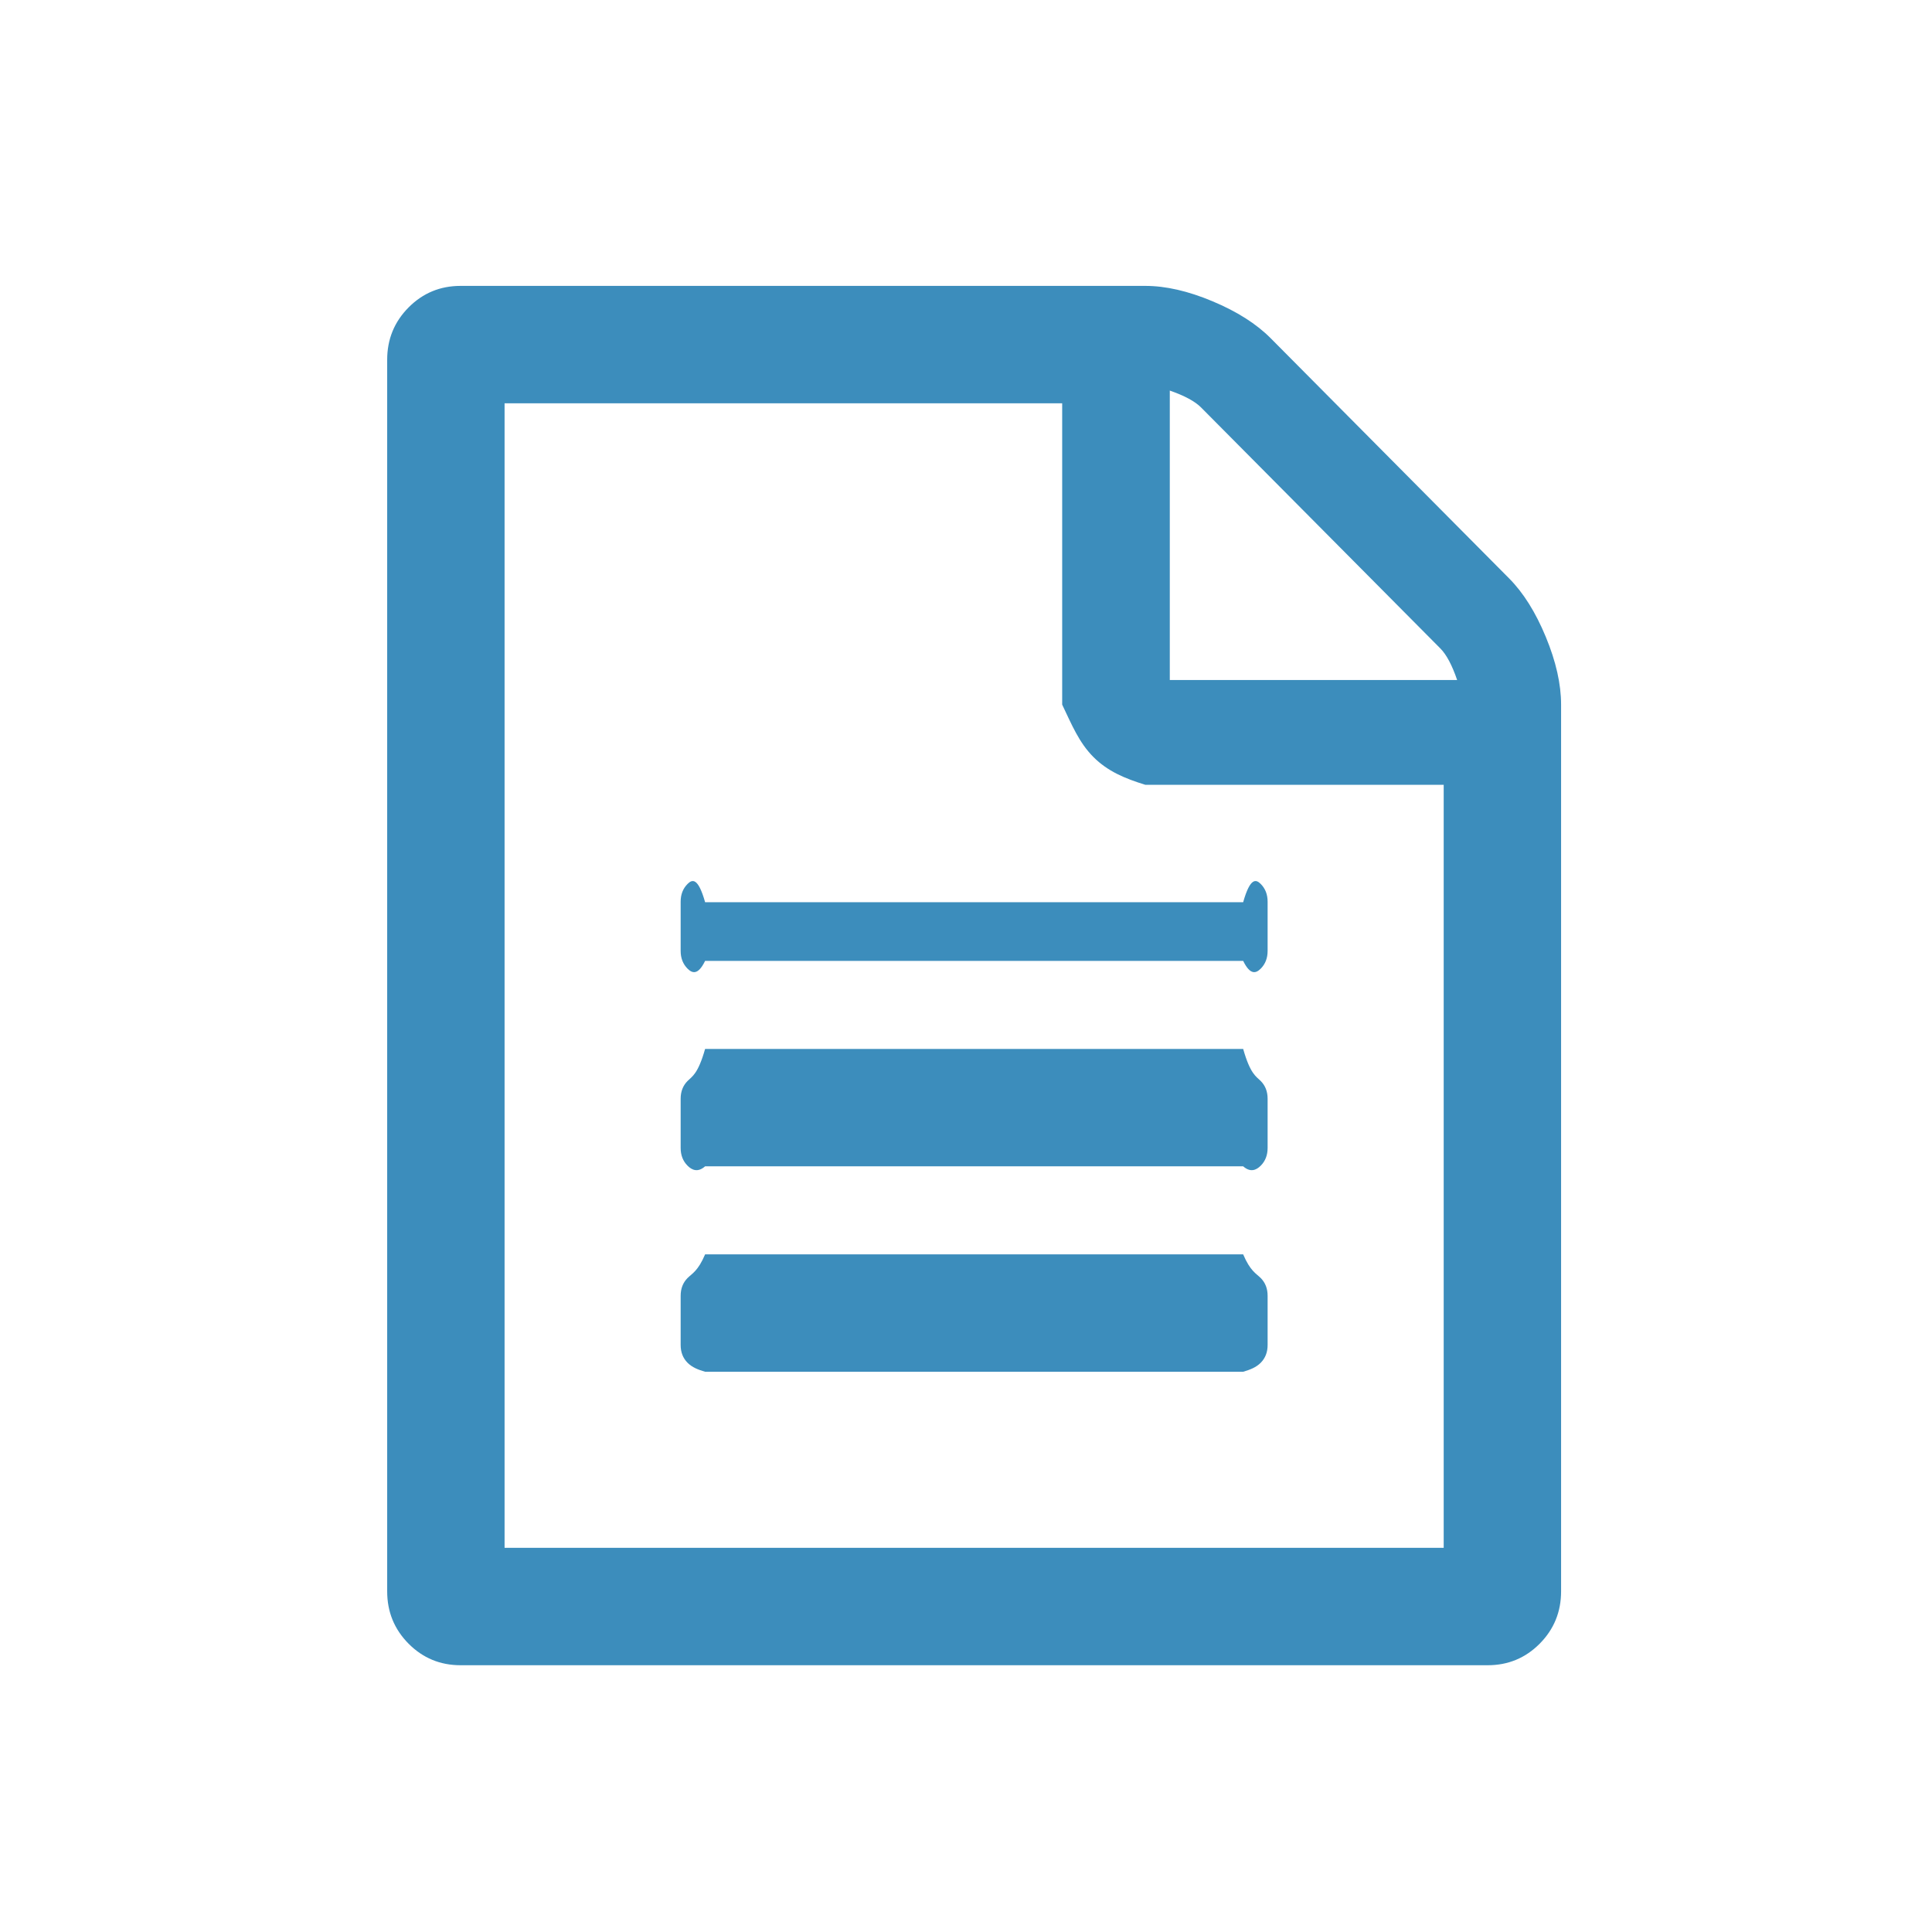
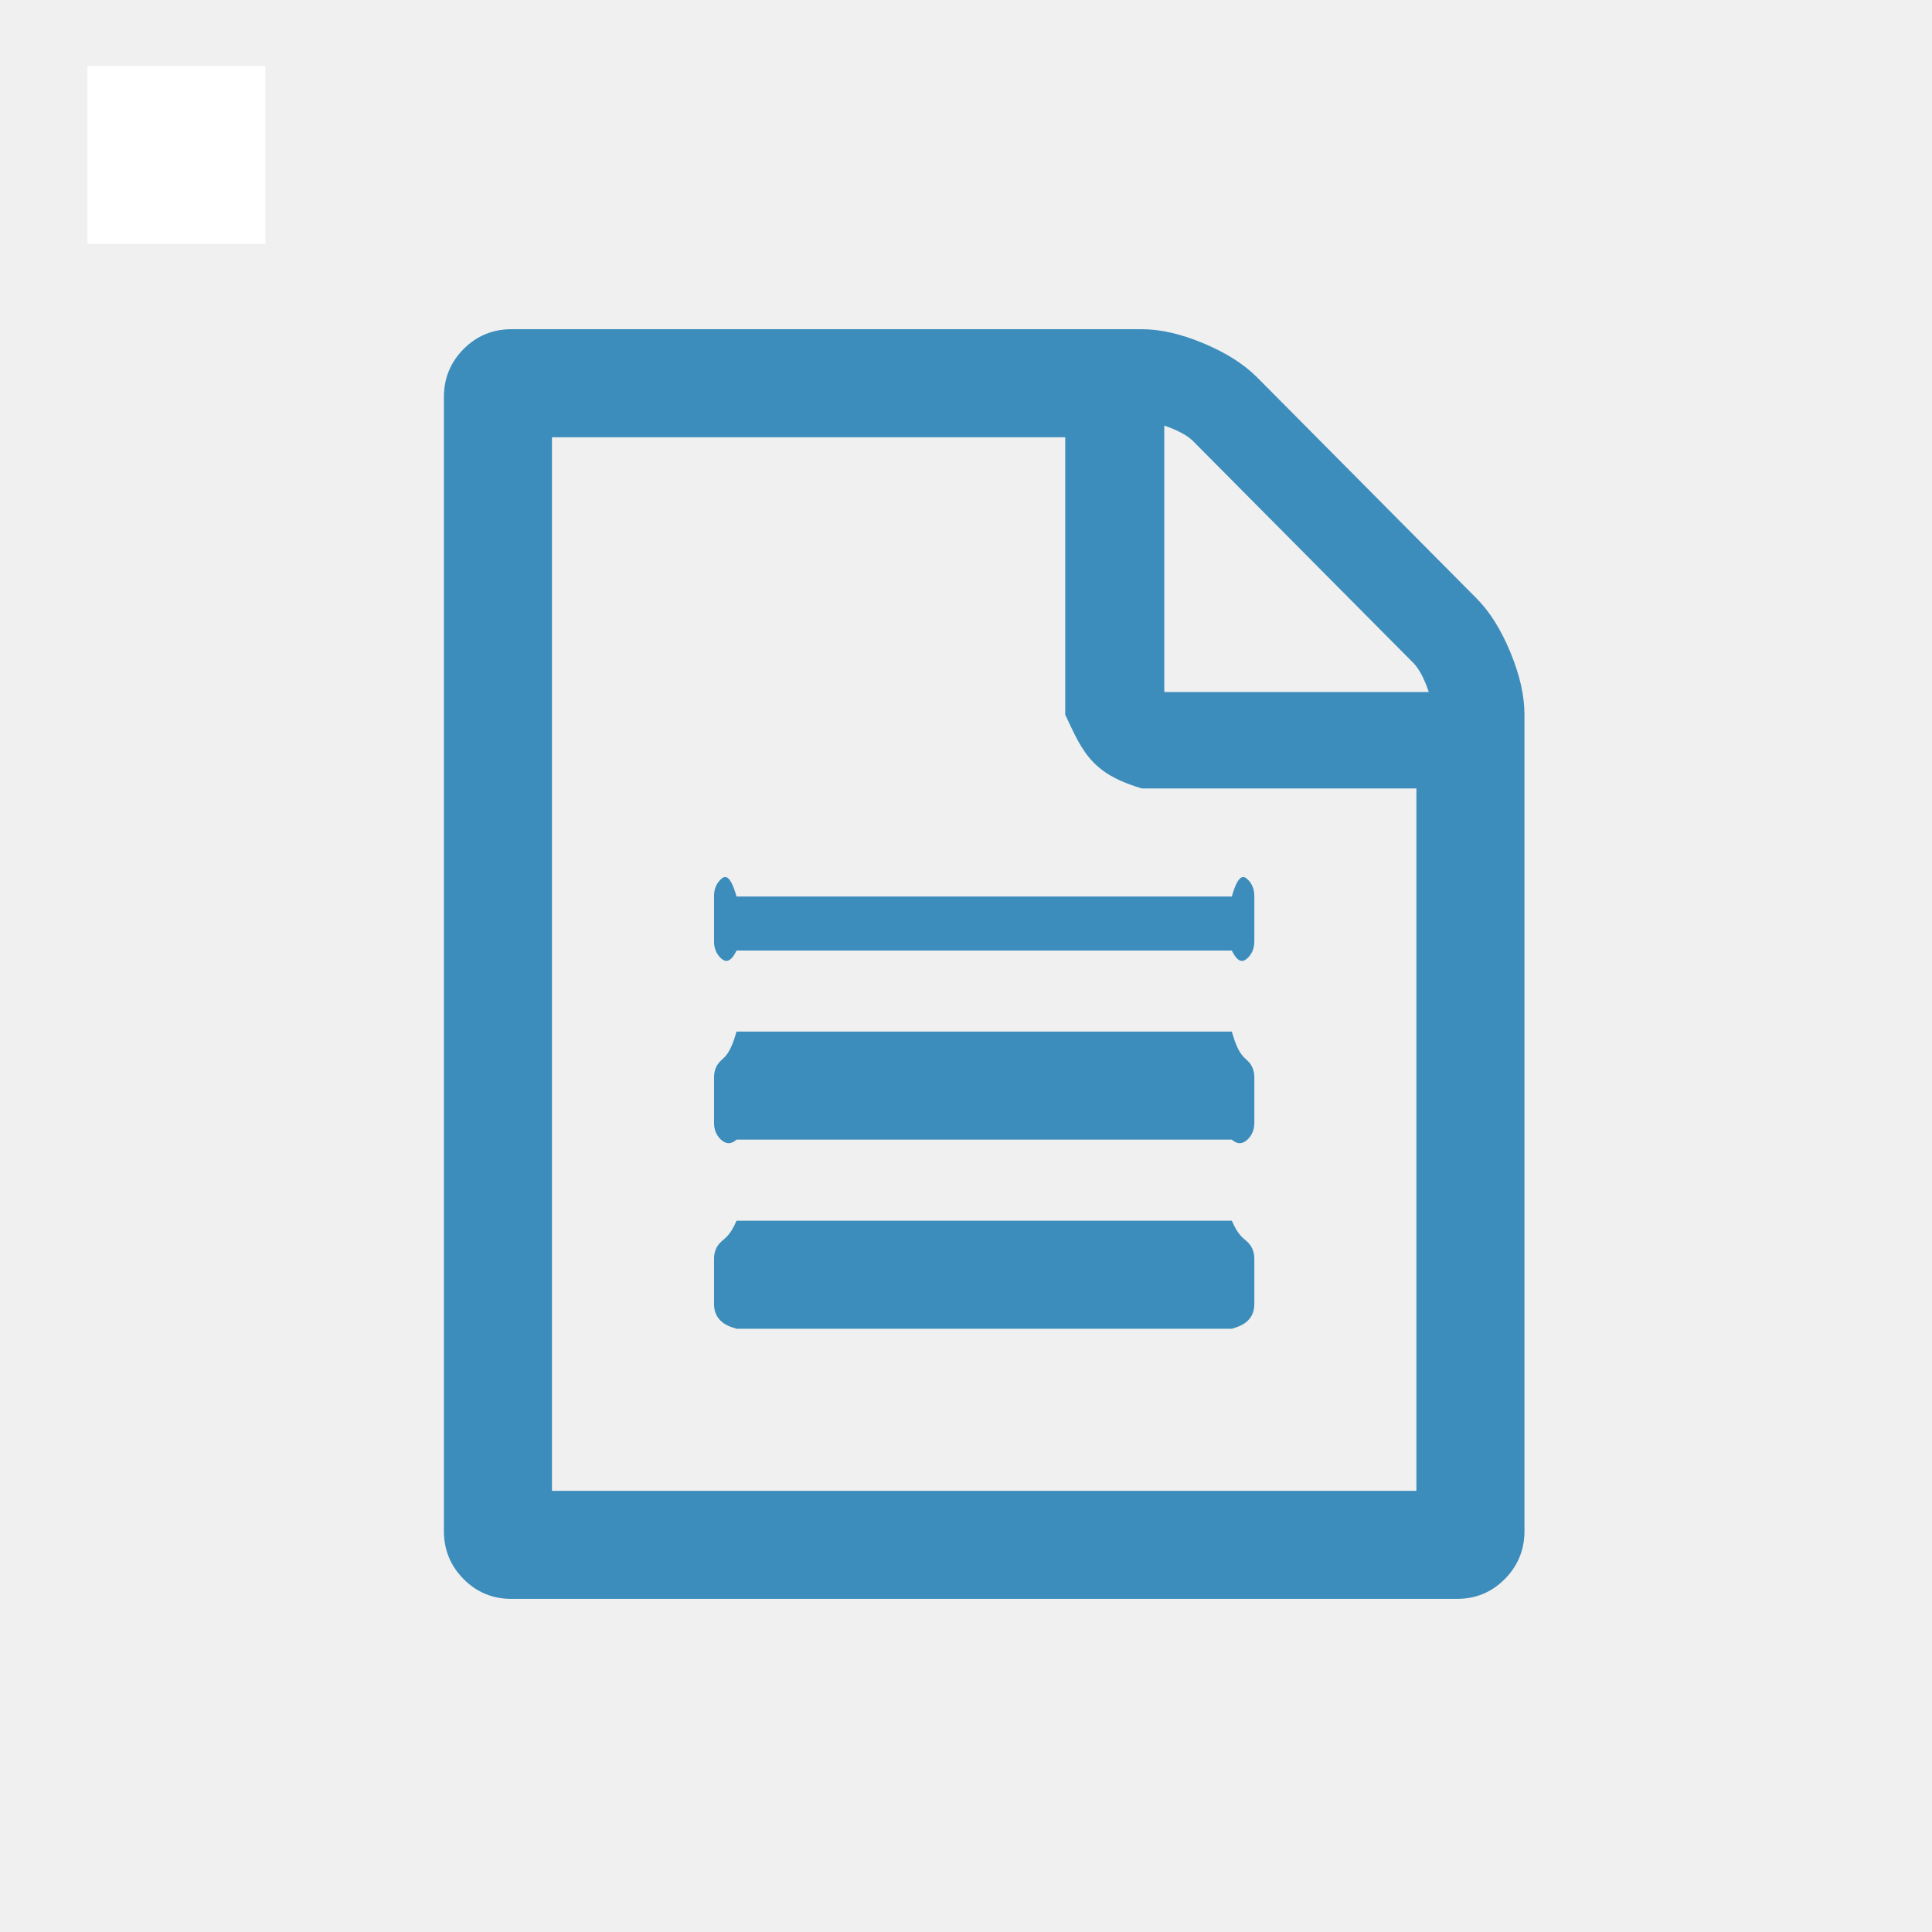
<svg xmlns="http://www.w3.org/2000/svg" version="1.1" width="1000" height="1000" viewBox="0 0 1000 1000" xml:space="preserve">
  <defs>
</defs>
-   <rect x="0" y="0" width="100%" height="100%" fill="#ffffff" />
-   <g transform="matrix(15.1903 0 0 15.1903 504.2114 504.9485)" id="744943">
-     <path style="stroke: none; stroke-width: 1; stroke-dasharray: none; stroke-linecap: butt; stroke-dashoffset: 0; stroke-linejoin: miter; stroke-miterlimit: 4; is-custom-font: none; font-file-url: none; fill: rgb(60,141,188); fill-rule: nonzero; opacity: 1;" vector-effect="non-scaling-stroke" transform=" translate(-20, -23.5)" d="M 30.104 1.783 L 38.229 9.967 C 38.715 10.456 39.132 11.121 39.479 11.96 C 39.826 12.799 40 13.568 40 14.268 L 40 44.482 C 40 45.182 39.757 45.776 39.271 46.266 C 38.785 46.755 38.194 47 37.5 47 L 2.5 47 C 1.806 47 1.215 46.755 0.729 46.266 C 0.243 45.776 0 45.182 0 44.482 L 0 2.518 C 0 1.818 0.243 1.224 0.729 0.734 C 1.215 0.245 1.806 0 2.5 0 L 25.833 0 C 26.528 0 27.292 0.175 28.125 0.525 C 28.958 0.874 29.618 1.294 30.104 1.783 Z M 27.734 4.144 C 27.526 3.934 27.17 3.742 26.667 3.567 L 26.667 13.429 L 36.458 13.429 C 36.285 12.922 36.094 12.563 35.885 12.353 L 27.734 4.144 Z M 4 43 L 36 43 L 36 17 L 25.833 17 C 25.139 16.786 24.549 16.541 24.062 16.051 C 23.576 15.562 23.333 14.967 23 14.268 L 23 4 L 4 4 L 4 43 Z M 10 22.661 L 10 20.982 C 10 20.737 10.078 20.536 10.234 20.379 C 10.391 20.222 10.59 20.143 10.833 21 L 29.167 21 C 29.41 20.143 29.609 20.222 29.766 20.379 C 29.922 20.536 30 20.737 30 20.982 L 30 22.661 C 30 22.906 29.922 23.107 29.766 23.264 C 29.609 23.421 29.41 23.5 29.167 23 L 10.833 23 C 10.59 23.5 10.391 23.421 10.234 23.264 C 10.078 23.107 10 22.906 10 22.661 Z M 10.833 26 L 29.167 26 C 29.41 26.857 29.609 26.936 29.766 27.093 C 29.922 27.251 30 27.452 30 27.696 L 30 29.375 C 30 29.62 29.922 29.821 29.766 29.978 C 29.609 30.136 29.41 30.214 29.167 30 L 10.833 30 C 10.59 30.214 10.391 30.136 10.234 29.978 C 10.078 29.821 10 29.62 10 29.375 L 10 27.696 C 10 27.452 10.078 27.251 10.234 27.093 C 10.391 26.936 10.59 26.857 10.833 26 Z M 10.833 33 L 29.167 33 C 29.41 33.571 29.609 33.65 29.766 33.807 C 29.922 33.965 30 34.166 30 34.411 L 30 36.089 C 30 36.334 29.922 36.535 29.766 36.693 C 29.609 36.85 29.41 36.929 29.167 37 L 10.833 37 C 10.59 36.929 10.391 36.85 10.234 36.693 C 10.078 36.535 10 36.334 10 36.089 L 10 34.411 C 10 34.166 10.078 33.965 10.234 33.807 C 10.391 33.65 10.59 33.571 10.833 33 Z" stroke-linecap="round" />
+   <rect x="0" y="0" width="100%" height="100%" fill="rgba(255,255,255,0)" />
+   <g transform="matrix(0.9205 0 0 0.9205 505.5346 494.438)" id="688077">
+     <g style="" vector-effect="non-scaling-stroke">
+       <g transform="matrix(1 0 0 1 -450 -450)">
+         <rect style="stroke: none; stroke-width: 1; stroke-dasharray: none; stroke-linecap: butt; stroke-dashoffset: 0; stroke-linejoin: miter; stroke-miterlimit: 4; is-custom-font: none; font-file-url: none; fill: rgb(255,255,255); fill-rule: nonzero; opacity: 1;" x="-50" y="-50" rx="0" ry="0" width="100" height="100" />
+       </g>
+       <g transform="matrix(15.1903 0 0 15.1903 4.2114 4.9485)" id="744943">
+         <path style="stroke: none; stroke-width: 1; stroke-dasharray: none; stroke-linecap: butt; stroke-dashoffset: 0; stroke-linejoin: miter; stroke-miterlimit: 4; is-custom-font: none; font-file-url: none; fill: rgb(60,141,188); fill-rule: nonzero; opacity: 1;" vector-effect="non-scaling-stroke" transform=" translate(-20, -23.5)" d="M 30.104 1.783 L 38.229 9.967 C 38.715 10.456 39.132 11.121 39.479 11.96 C 39.826 12.799 40 13.568 40 14.268 L 40 44.482 C 40 45.182 39.757 45.776 39.271 46.266 C 38.785 46.755 38.194 47 37.5 47 L 2.5 47 C 1.806 47 1.215 46.755 0.729 46.266 C 0.243 45.776 0 45.182 0 44.482 L 0 2.518 C 0 1.818 0.243 1.224 0.729 0.734 C 1.215 0.245 1.806 0 2.5 0 L 25.833 0 C 26.528 0 27.292 0.175 28.125 0.525 C 28.958 0.874 29.618 1.294 30.104 1.783 Z M 27.734 4.144 C 27.526 3.934 27.17 3.742 26.667 3.567 L 26.667 13.429 L 36.458 13.429 C 36.285 12.922 36.094 12.563 35.885 12.353 L 27.734 4.144 Z M 4 43 L 36 43 L 36 17 L 25.833 17 C 25.139 16.786 24.549 16.541 24.062 16.051 C 23.576 15.562 23.333 14.967 23 14.268 L 23 4 L 4 4 L 4 43 Z M 10 22.661 L 10 20.982 C 10 20.737 10.078 20.536 10.234 20.379 C 10.391 20.222 10.59 20.143 10.833 21 L 29.167 21 C 29.41 20.143 29.609 20.222 29.766 20.379 C 29.922 20.536 30 20.737 30 20.982 L 30 22.661 C 30 22.906 29.922 23.107 29.766 23.264 C 29.609 23.421 29.41 23.5 29.167 23 L 10.833 23 C 10.59 23.5 10.391 23.421 10.234 23.264 C 10.078 23.107 10 22.906 10 22.661 Z M 10.833 26 L 29.167 26 C 29.41 26.857 29.609 26.936 29.766 27.093 C 29.922 27.251 30 27.452 30 27.696 L 30 29.375 C 30 29.62 29.922 29.821 29.766 29.978 C 29.609 30.136 29.41 30.214 29.167 30 L 10.833 30 C 10.59 30.214 10.391 30.136 10.234 29.978 C 10.078 29.821 10 29.62 10 29.375 L 10 27.696 C 10 27.452 10.078 27.251 10.234 27.093 C 10.391 26.936 10.59 26.857 10.833 26 Z M 10.833 33 L 29.167 33 C 29.41 33.571 29.609 33.65 29.766 33.807 C 29.922 33.965 30 34.166 30 34.411 L 30 36.089 C 30 36.334 29.922 36.535 29.766 36.693 C 29.609 36.85 29.41 36.929 29.167 37 L 10.833 37 C 10.59 36.929 10.391 36.85 10.234 36.693 C 10.078 36.535 10 36.334 10 36.089 L 10 34.411 C 10 34.166 10.078 33.965 10.234 33.807 C 10.391 33.65 10.59 33.571 10.833 33 Z" stroke-linecap="round" />
+       </g>
+     </g>
  </g>
</svg>
